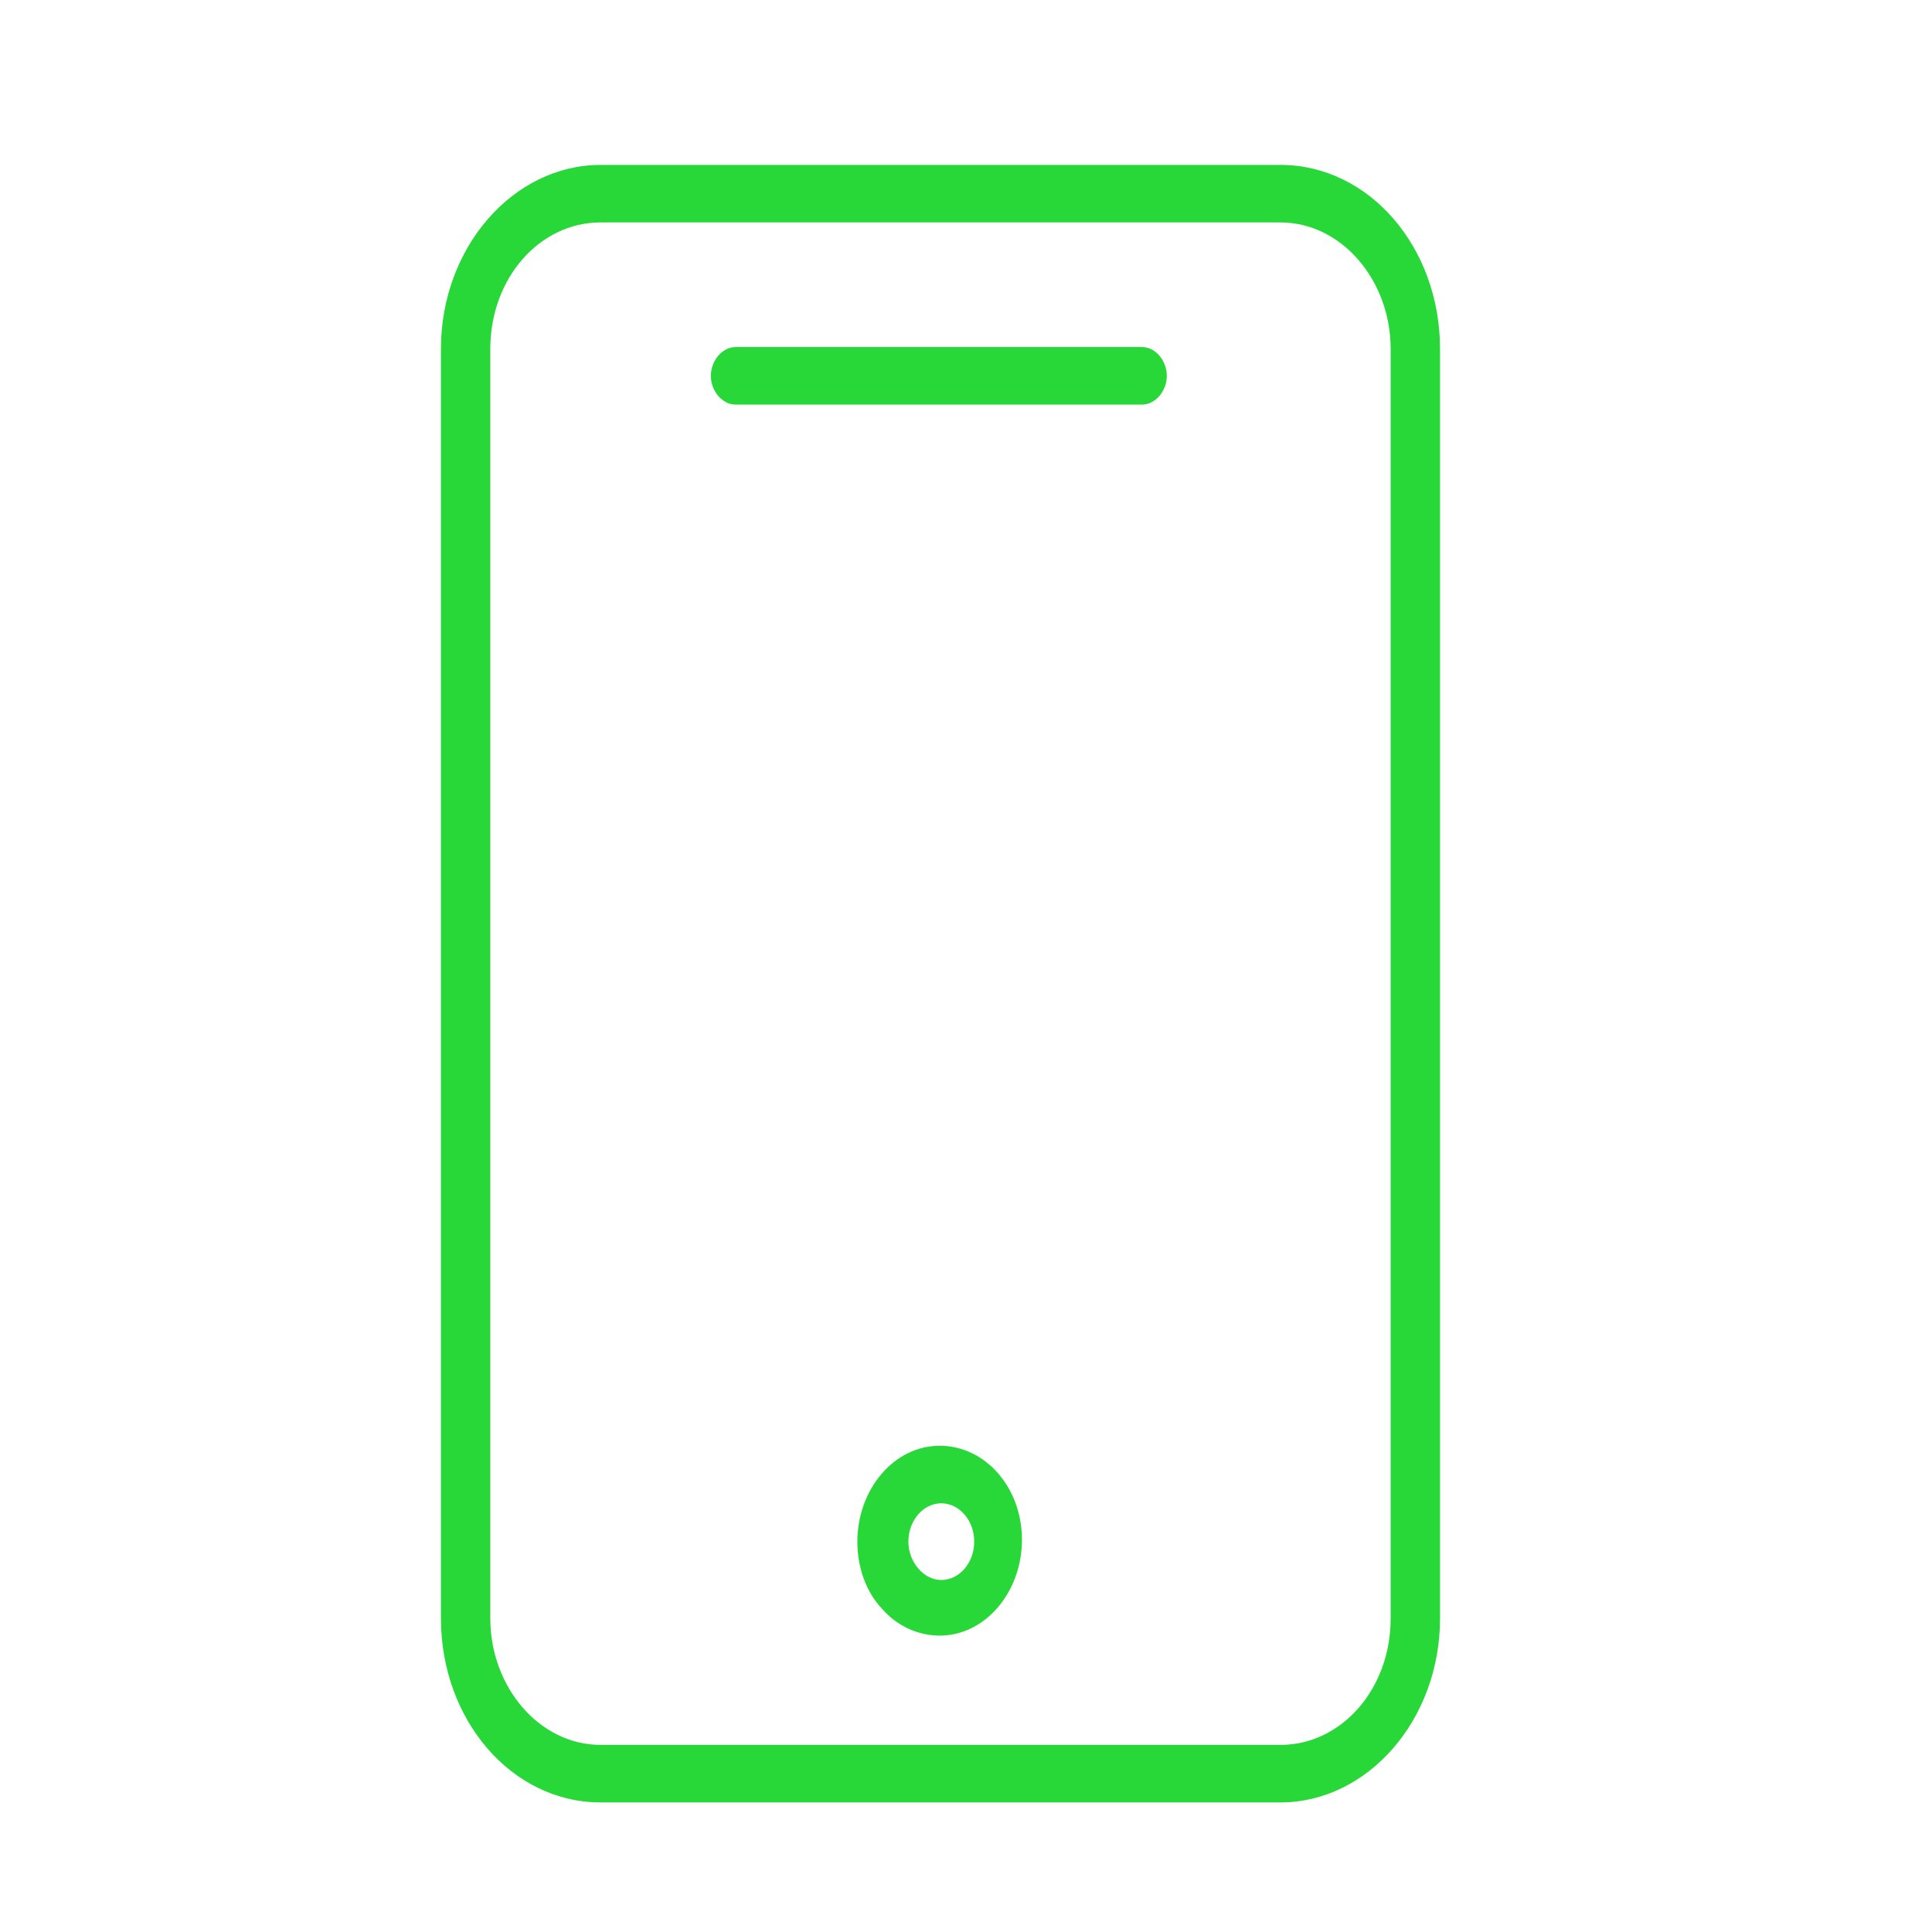
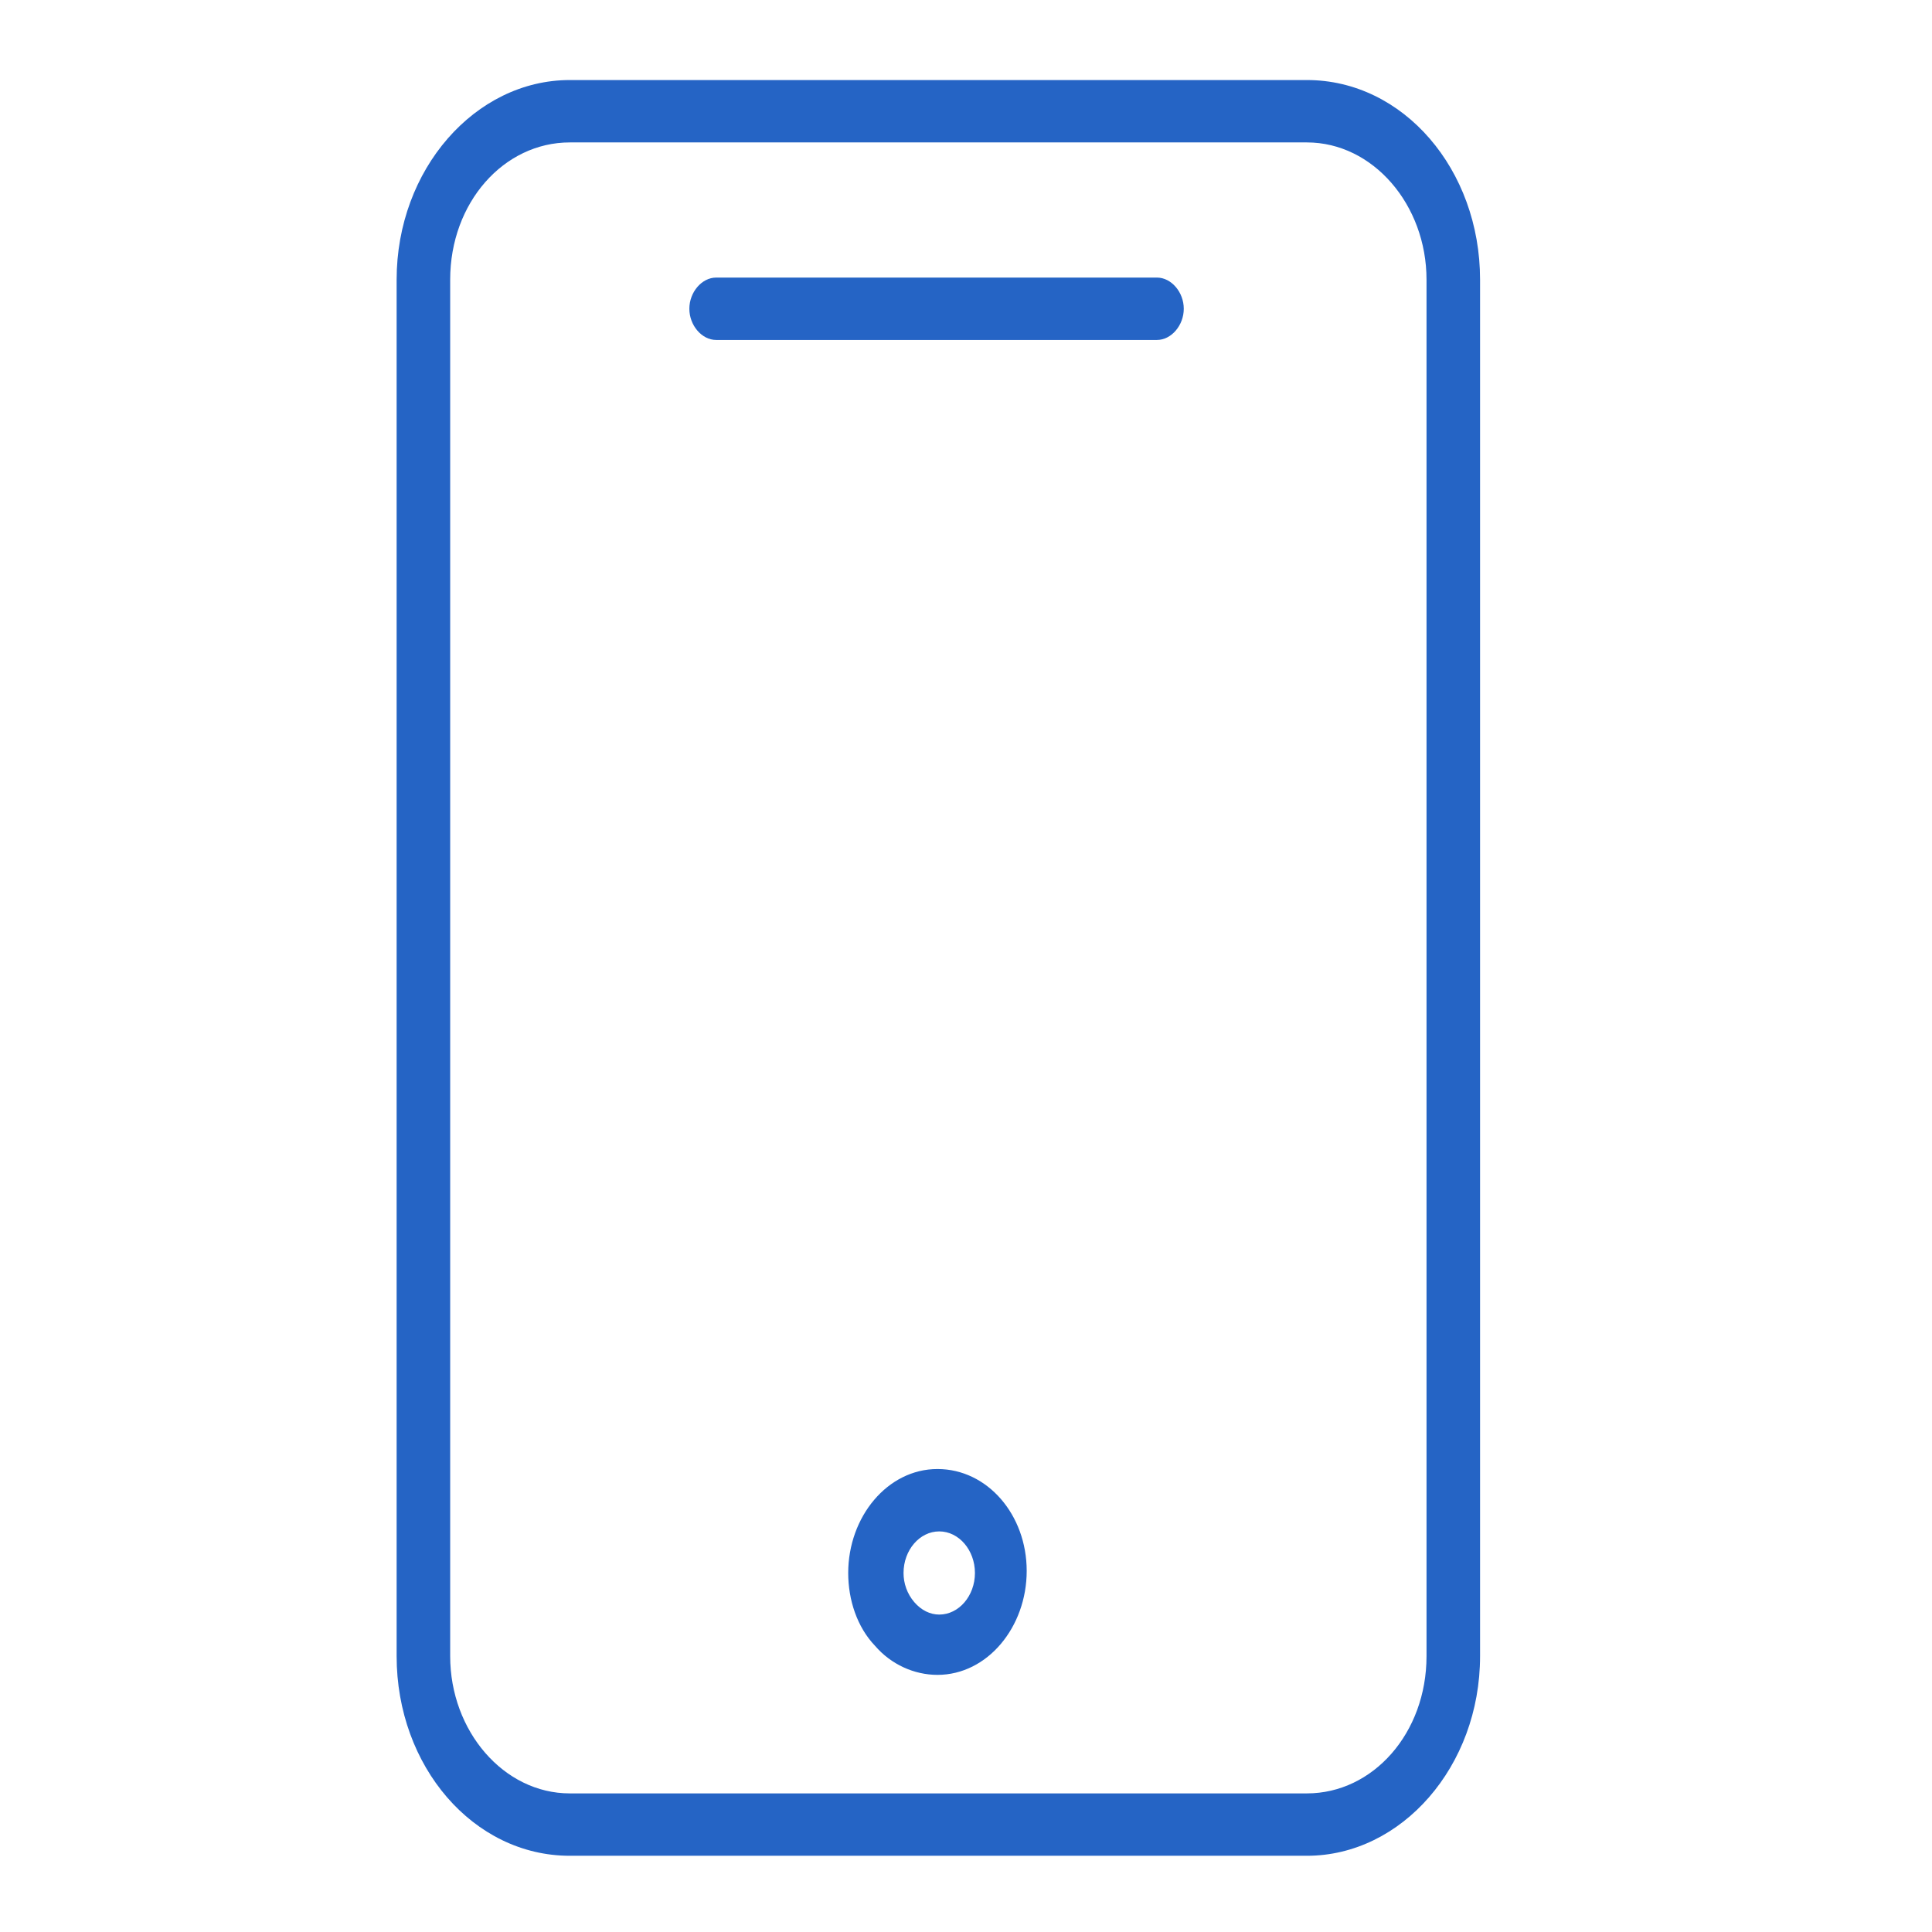
<svg xmlns="http://www.w3.org/2000/svg" version="1.1" width="1000" height="1000" viewBox="0 0 1000 1000" xml:space="preserve">
  <defs>
</defs>
  <rect x="0" y="0" width="100%" height="100%" fill="rgba(255,255,255,0)" />
-   <g transform="matrix(8.5196 0 0 9.9248 499.9985 498.225)" id="733535">
+   <g transform="matrix(1.0844 0 0 1.0844 500.008 491.0739)" id="338792">
    <g style="" vector-effect="non-scaling-stroke">
-       <g transform="matrix(1 0 0 1 -1.55 1.1)" id="Layer_1">
-         <path style="stroke: none; stroke-width: 1; stroke-dasharray: none; stroke-linecap: butt; stroke-dashoffset: 0; stroke-linejoin: miter; stroke-miterlimit: 4; is-custom-font: none; font-file-url: none; fill: rgb(39,216,56); fill-rule: nonzero; opacity: 1;" transform=" translate(-48.65, -51.3)" d="M 69.3 8.6 H 28 c -5.3 0 -9.7 4.3 -9.7 9.6 v 66.2 c 0 5.3 4.3 9.6 9.7 9.6 h 41.3 c 5.3 0 9.7 -4.3 9.7 -9.6 V 18.2 C 79 12.9 74.7 8.6 69.3 8.6 z M 76 84.4 c 0 3.7 -3 6.6 -6.7 6.6 H 28 c -3.7 0 -6.7 -3 -6.7 -6.6 V 18.2 c 0 -3.7 3 -6.6 6.7 -6.6 h 41.3 c 3.7 0 6.7 3 6.7 6.6 V 84.4 z" stroke-linecap="round" />
+       <g transform="matrix(1 0 0 1 -450 -450)">
+         <rect style="stroke: none; stroke-width: 1; stroke-dasharray: none; stroke-linecap: butt; stroke-dashoffset: 0; stroke-linejoin: miter; stroke-miterlimit: 4; is-custom-font: none; font-file-url: none; fill: rgb(255,255,255); fill-opacity: 0; fill-rule: nonzero; opacity: 1;" x="-50" y="-50" rx="0" ry="0" width="100" height="100" />
      </g>
-       <g transform="matrix(1 0 0 1 -1.65 -30.6)" id="Layer_1">
-         <path style="stroke: none; stroke-width: 1; stroke-dasharray: none; stroke-linecap: butt; stroke-dashoffset: 0; stroke-linejoin: miter; stroke-miterlimit: 4; is-custom-font: none; font-file-url: none; fill: rgb(39,216,56); fill-rule: nonzero; opacity: 1;" transform=" translate(-48.55, -19.6)" d="M 60.9 18.1 H 36.2 c -0.8 0 -1.5 0.7 -1.5 1.5 s 0.7 1.5 1.5 1.5 h 24.7 c 0.8 0 1.5 -0.7 1.5 -1.5 S 61.7 18.1 60.9 18.1 z" stroke-linecap="round" />
+       <g transform="matrix(8.5196 0 0 9.9248 -13.2068 9.1423)" id="Layer_1">
+         <path style="stroke: none; stroke-width: 1; stroke-dasharray: none; stroke-linecap: butt; stroke-dashoffset: 0; stroke-linejoin: miter; stroke-miterlimit: 4; is-custom-font: none; font-file-url: none; fill: rgb(37,100,197); fill-rule: nonzero; opacity: 1;" vector-effect="non-scaling-stroke" transform=" translate(-48.65, -51.3)" d="M 69.3 8.6 H 28 c -5.3 0 -9.7 4.3 -9.7 9.6 v 66.2 c 0 5.3 4.3 9.6 9.7 9.6 h 41.3 c 5.3 0 9.7 -4.3 9.7 -9.6 V 18.2 C 79 12.9 74.7 8.6 69.3 8.6 z M 76 84.4 c 0 3.7 -3 6.6 -6.7 6.6 H 28 c -3.7 0 -6.7 -3 -6.7 -6.6 V 18.2 c 0 -3.7 3 -6.6 6.7 -6.6 h 41.3 c 3.7 0 6.7 3 6.7 6.6 V 84.4 z" stroke-linecap="round" />
      </g>
-       <g transform="matrix(1 0 0 1 -1.6 30.15)" id="Layer_1">
-         <path style="stroke: none; stroke-width: 1; stroke-dasharray: none; stroke-linecap: butt; stroke-dashoffset: 0; stroke-linejoin: miter; stroke-miterlimit: 4; is-custom-font: none; font-file-url: none; fill: rgb(39,216,56); fill-rule: nonzero; opacity: 1;" transform=" translate(-48.6, -80.35)" d="M 48.6 75.4 c -2.8 0 -5 2.3 -5 5 c 0 1.3 0.5 2.6 1.5 3.5 c 0.9 0.9 2.2 1.4 3.5 1.4 c 0 0 0 0 0 0 c 2.8 0 5 -2.3 5 -5 C 53.6 77.6 51.4 75.4 48.6 75.4 z M 48.7 82.4 C 48.7 82.4 48.7 82.4 48.7 82.4 c -0.5 0 -1 -0.2 -1.4 -0.6 c -0.4 -0.4 -0.6 -0.9 -0.6 -1.4 c 0 -1.1 0.9 -2 2 -2 c 0 0 0 0 0 0 c 1.1 0 2 0.9 2 2 C 50.7 81.5 49.8 82.4 48.7 82.4 z" stroke-linecap="round" />
+       <g transform="matrix(8.5196 0 0 9.9248 -14.0588 -305.4739)" id="Layer_1">
+         <path style="stroke: none; stroke-width: 1; stroke-dasharray: none; stroke-linecap: butt; stroke-dashoffset: 0; stroke-linejoin: miter; stroke-miterlimit: 4; is-custom-font: none; font-file-url: none; fill: rgb(37,100,197); fill-rule: nonzero; opacity: 1;" vector-effect="non-scaling-stroke" transform=" translate(-48.55, -19.6)" d="M 60.9 18.1 H 36.2 c -0.8 0 -1.5 0.7 -1.5 1.5 s 0.7 1.5 1.5 1.5 h 24.7 c 0.8 0 1.5 -0.7 1.5 -1.5 S 61.7 18.1 60.9 18.1 z" stroke-linecap="round" />
+       </g>
+       <g transform="matrix(8.5196 0 0 9.9248 -13.6329 297.4578)" id="Layer_1">
+         <path style="stroke: none; stroke-width: 1; stroke-dasharray: none; stroke-linecap: butt; stroke-dashoffset: 0; stroke-linejoin: miter; stroke-miterlimit: 4; is-custom-font: none; font-file-url: none; fill: rgb(37,100,197); fill-rule: nonzero; opacity: 1;" vector-effect="non-scaling-stroke" transform=" translate(-48.6, -80.35)" d="M 48.6 75.4 c -2.8 0 -5 2.3 -5 5 c 0 1.3 0.5 2.6 1.5 3.5 c 0.9 0.9 2.2 1.4 3.5 1.4 c 0 0 0 0 0 0 c 2.8 0 5 -2.3 5 -5 C 53.6 77.6 51.4 75.4 48.6 75.4 z M 48.7 82.4 C 48.7 82.4 48.7 82.4 48.7 82.4 c -0.5 0 -1 -0.2 -1.4 -0.6 c -0.4 -0.4 -0.6 -0.9 -0.6 -1.4 c 0 -1.1 0.9 -2 2 -2 c 0 0 0 0 0 0 c 1.1 0 2 0.9 2 2 C 50.7 81.5 49.8 82.4 48.7 82.4 z" stroke-linecap="round" />
      </g>
    </g>
  </g>
</svg>
